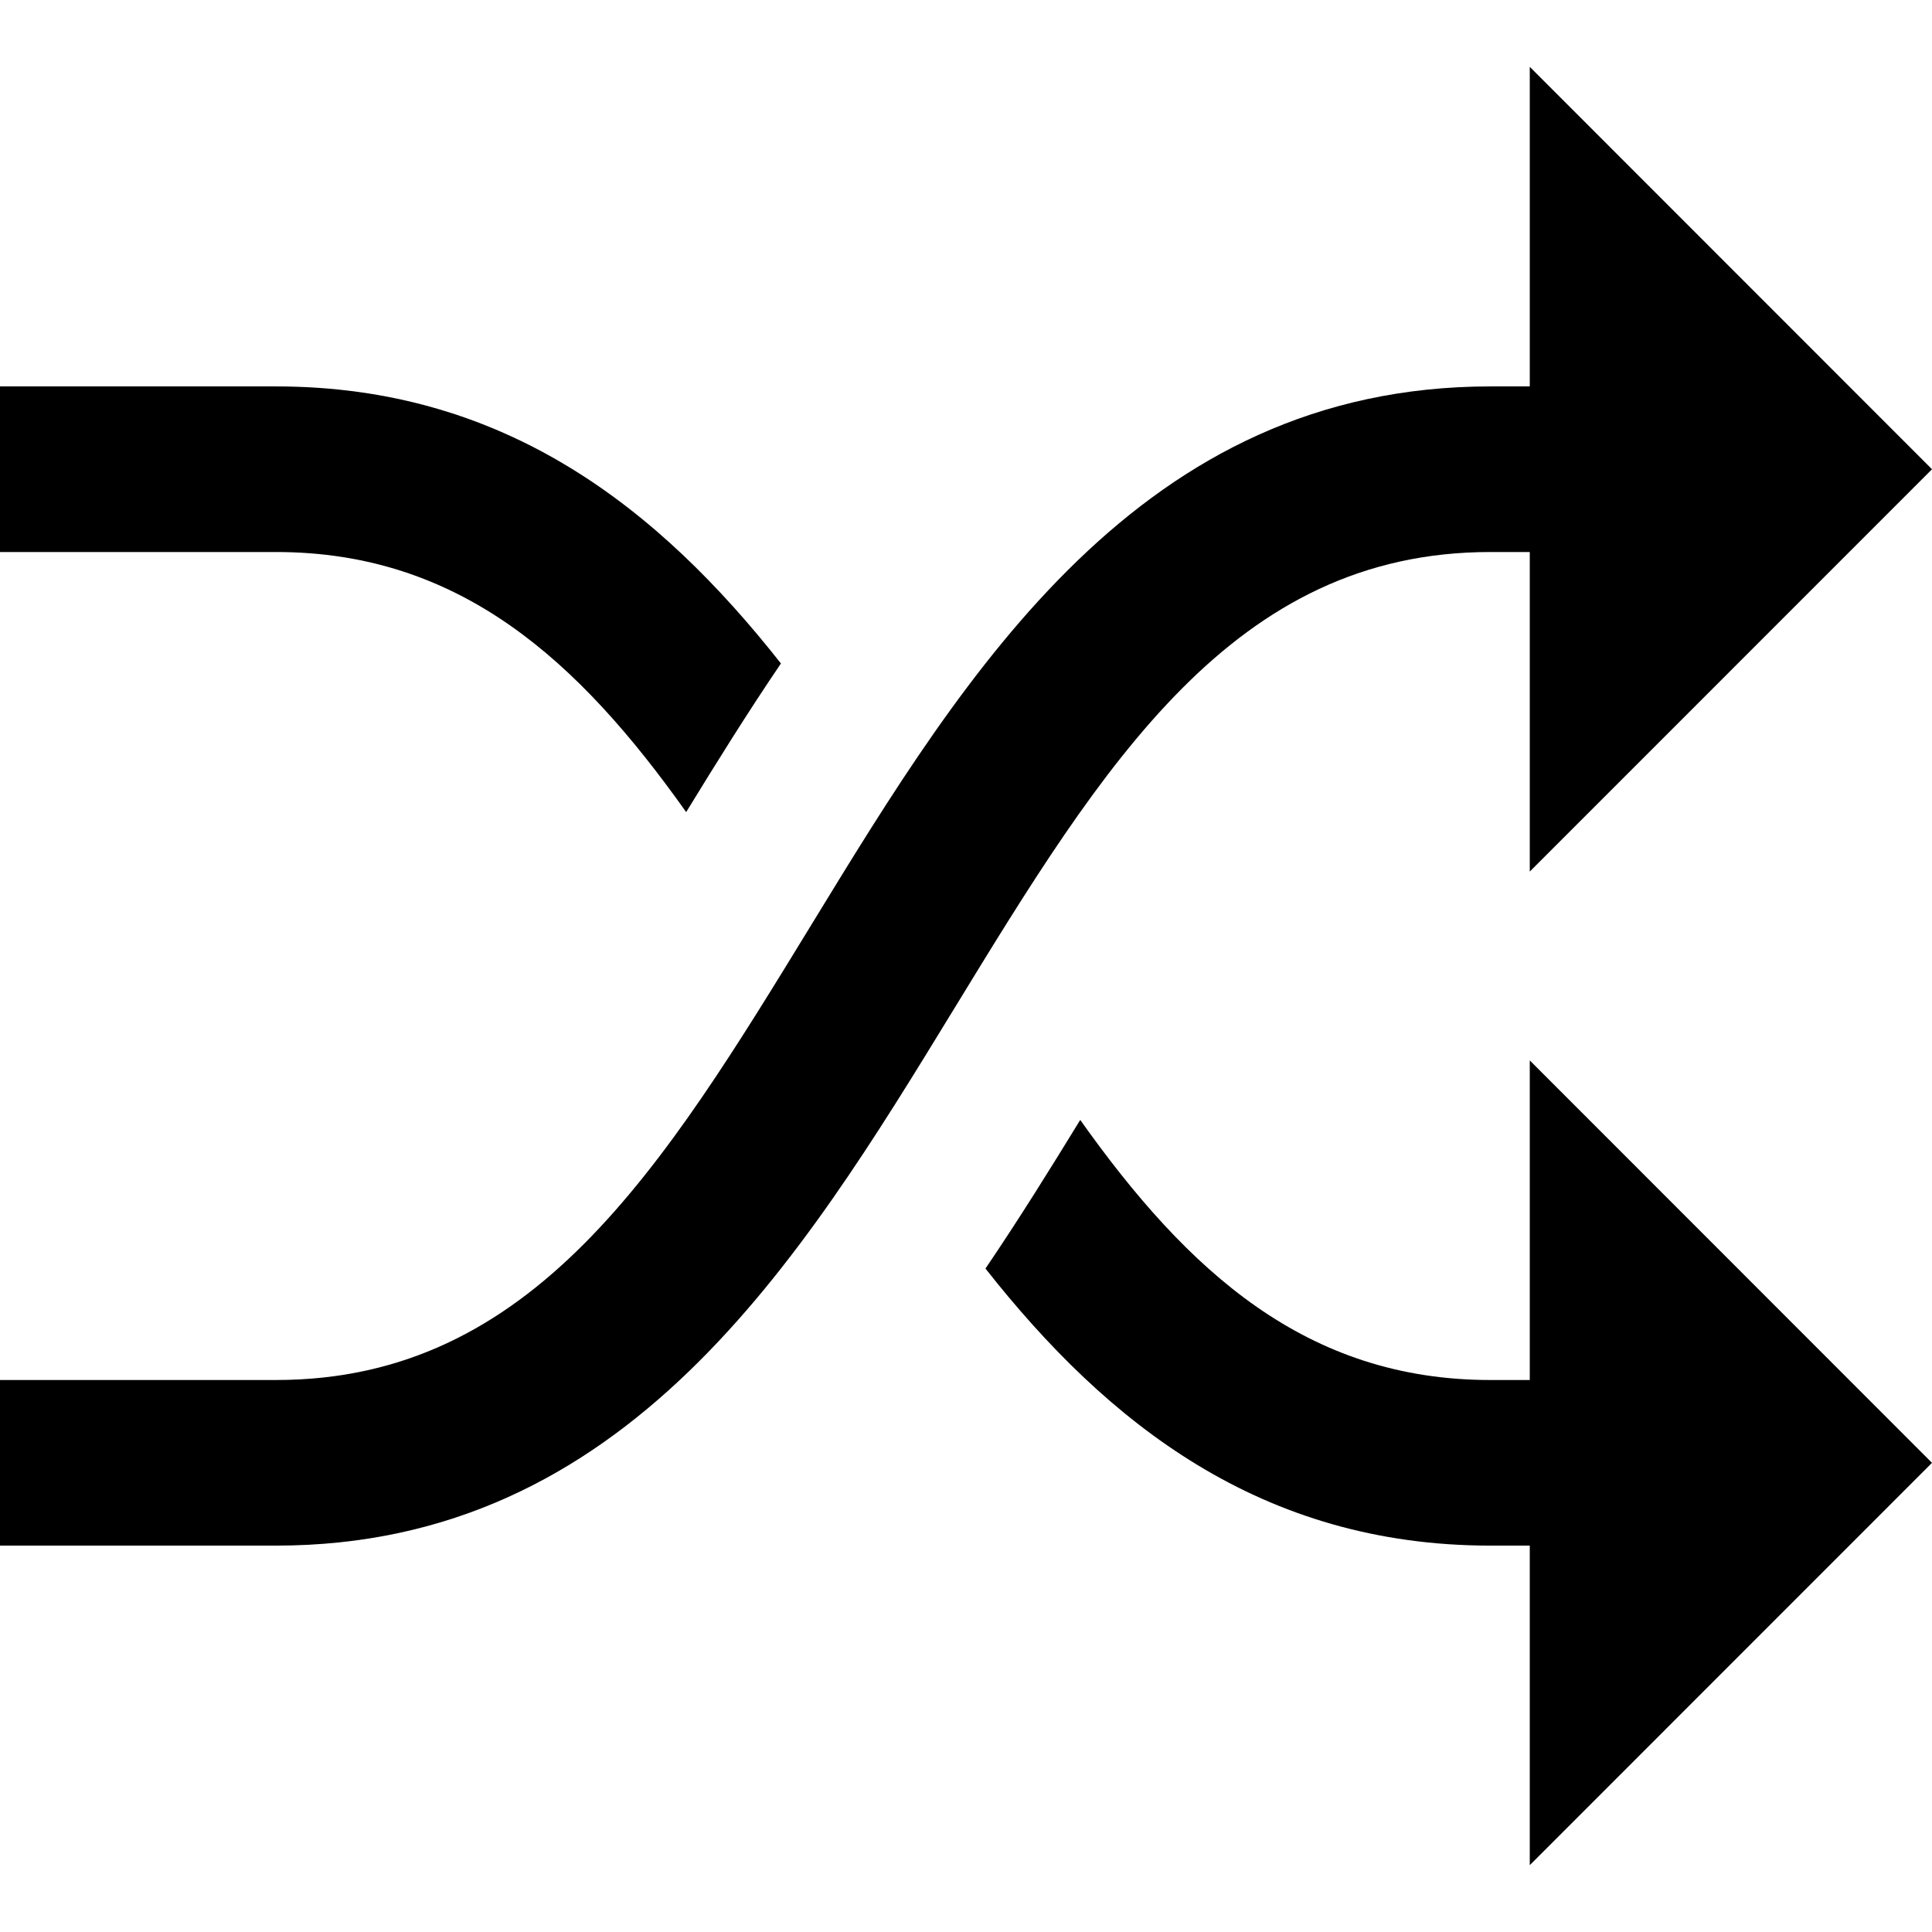
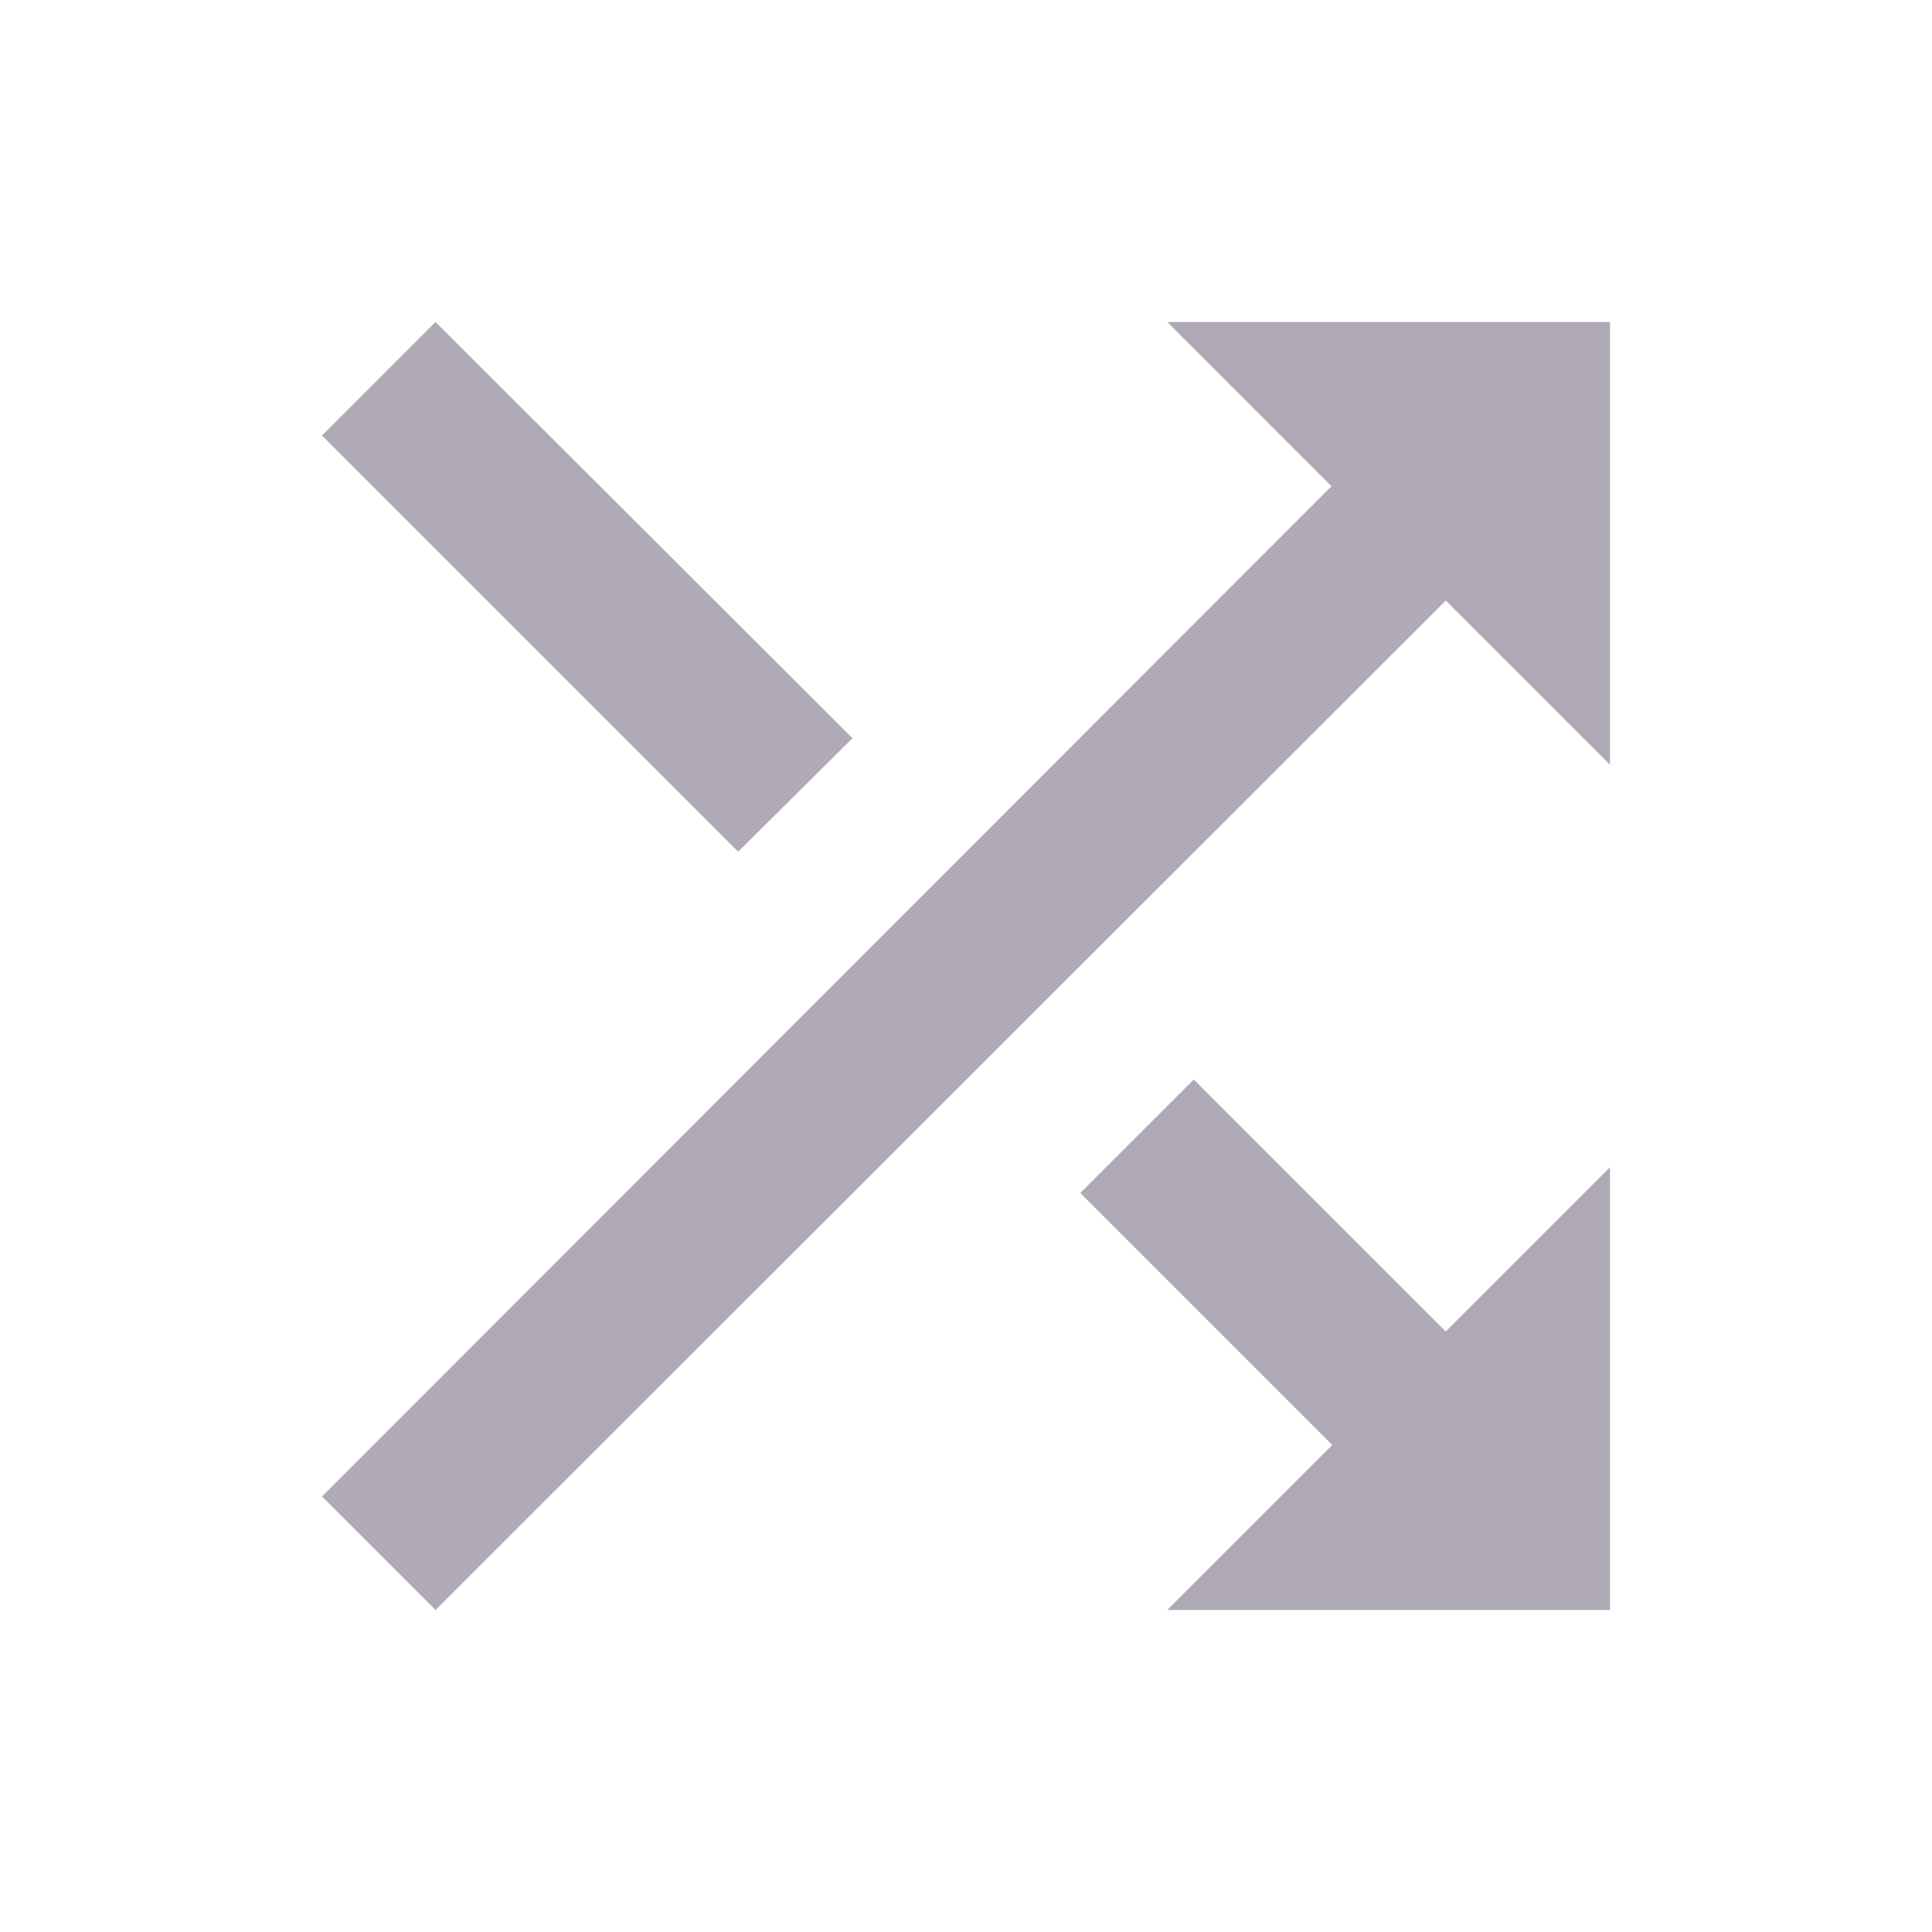
- <svg xmlns="http://www.w3.org/2000/svg" version="1.1" id="Layer_1" x="0px" y="0px" viewBox="0 0 512 512" style="enable-background:new 0 0 512 512;" xml:space="preserve">
-   <g>
-     <g>
-       <path d="M512,387.67L405.406,281.024v84.694h-10.435c-48.766,0-80.203-28.752-108.698-68.925    c-7.856,12.825-16.14,26.159-25.113,39.387c32.329,41.052,73.081,73.424,133.81,73.424h10.435v84.686L512,387.67z" />
-     </g>
-   </g>
-   <g>
-     <g>
-       <path d="M512,124.355L405.406,17.71v84.695h-10.435c-92.763,0-138.917,75.524-179.637,142.158    c-39.73,65.009-74.04,121.155-142.191,121.155H0v43.886h73.143c92.763,0,138.917-75.524,179.637-142.158    c39.73-65.011,74.04-121.157,142.191-121.157h10.435v84.686L512,124.355z" />
-     </g>
-   </g>
-   <g>
-     <g>
-       <path d="M73.143,102.404H0v43.886h73.143c48.766,0,80.203,28.752,108.698,68.925c7.856-12.825,16.14-26.159,25.113-39.387    C174.624,134.774,133.872,102.404,73.143,102.404z" />
-     </g>
-   </g>
-   <g>
- </g>
-   <g>
- </g>
-   <g>
- </g>
-   <g>
- </g>
-   <g>
- </g>
-   <g>
- </g>
-   <g>
- </g>
-   <g>
- </g>
-   <g>
- </g>
-   <g>
- </g>
-   <g>
- </g>
-   <g>
- </g>
-   <g>
- </g>
-   <g>
- </g>
-   <g>
- </g>
+ <svg xmlns="http://www.w3.org/2000/svg" height="24px" viewBox="0 0 24 24" width="24px" fill="#afaab5">
+   <path d="M0 0h24v24H0z" fill="none" />
+   <path d="M10.59 9.17L5.41 4 4 5.41l5.17 5.17 1.42-1.41zM14.5 4l2.04 2.04L4 18.59 5.41 20 17.96 7.46 20 9.5V4h-5.5zm.33 9.41l-1.41 1.41 3.13 3.13L14.5 20H20v-5.5l-2.04 2.04-3.13-3.13z" />
</svg>
